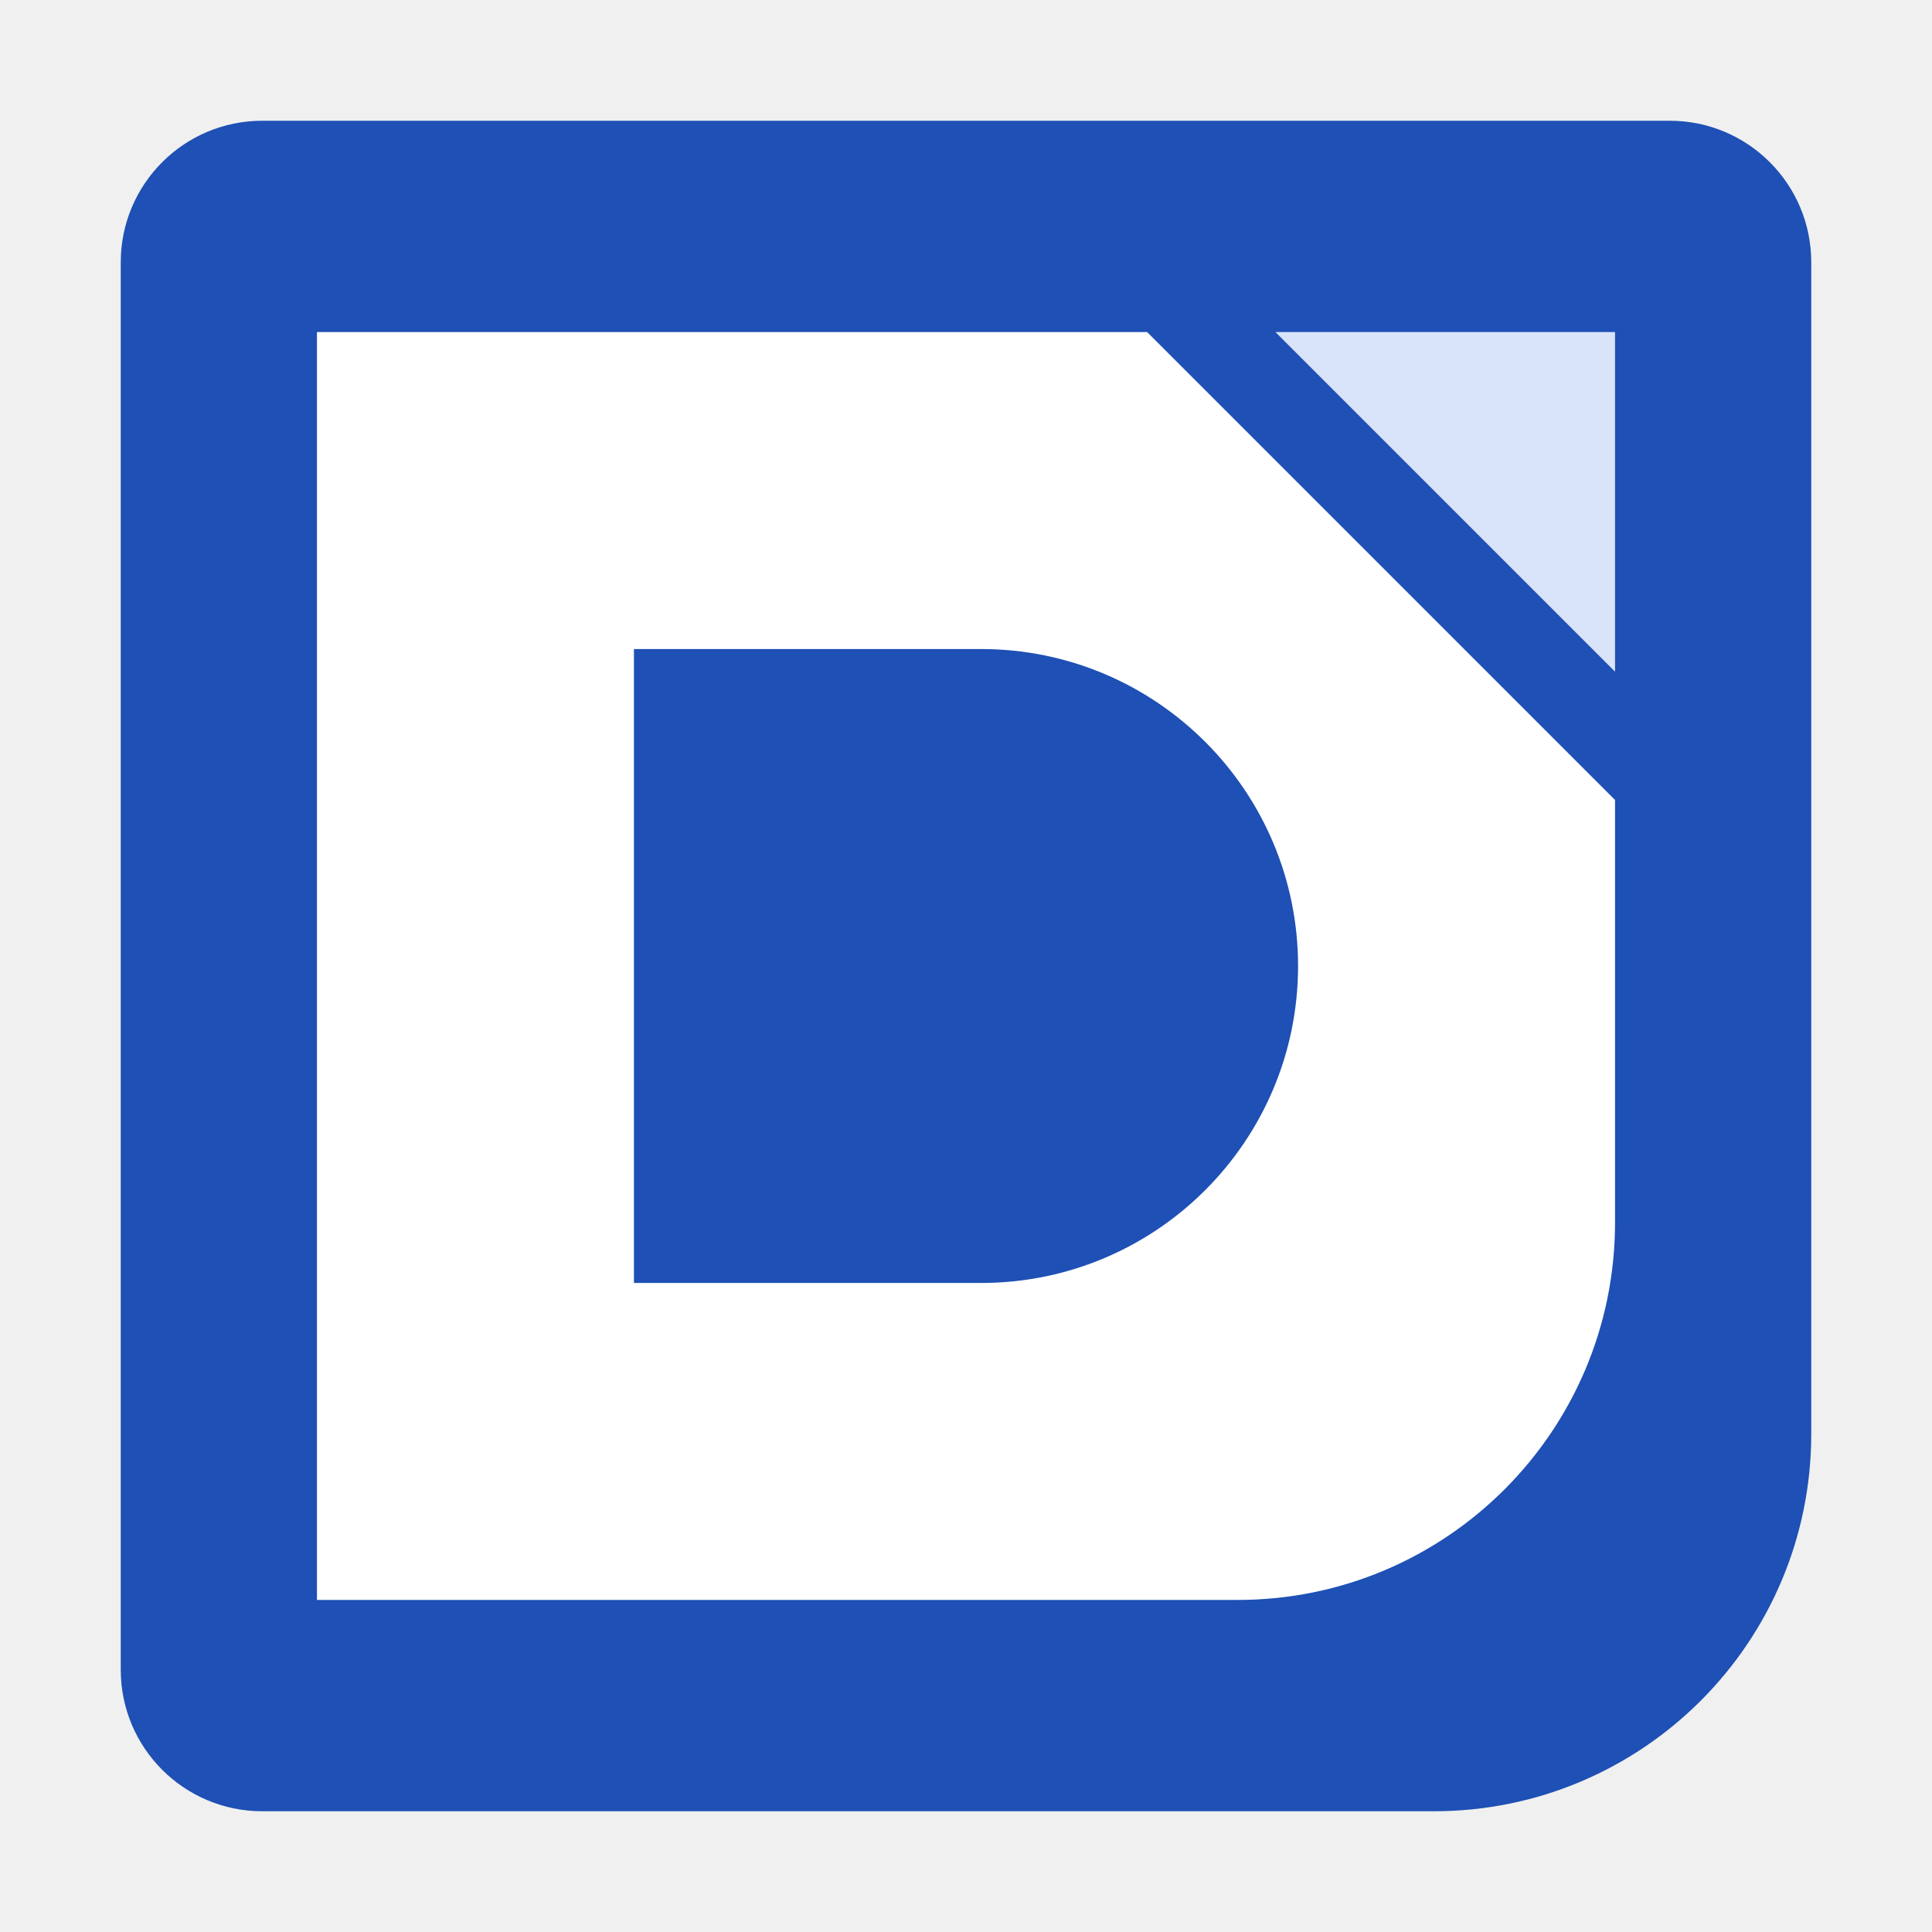
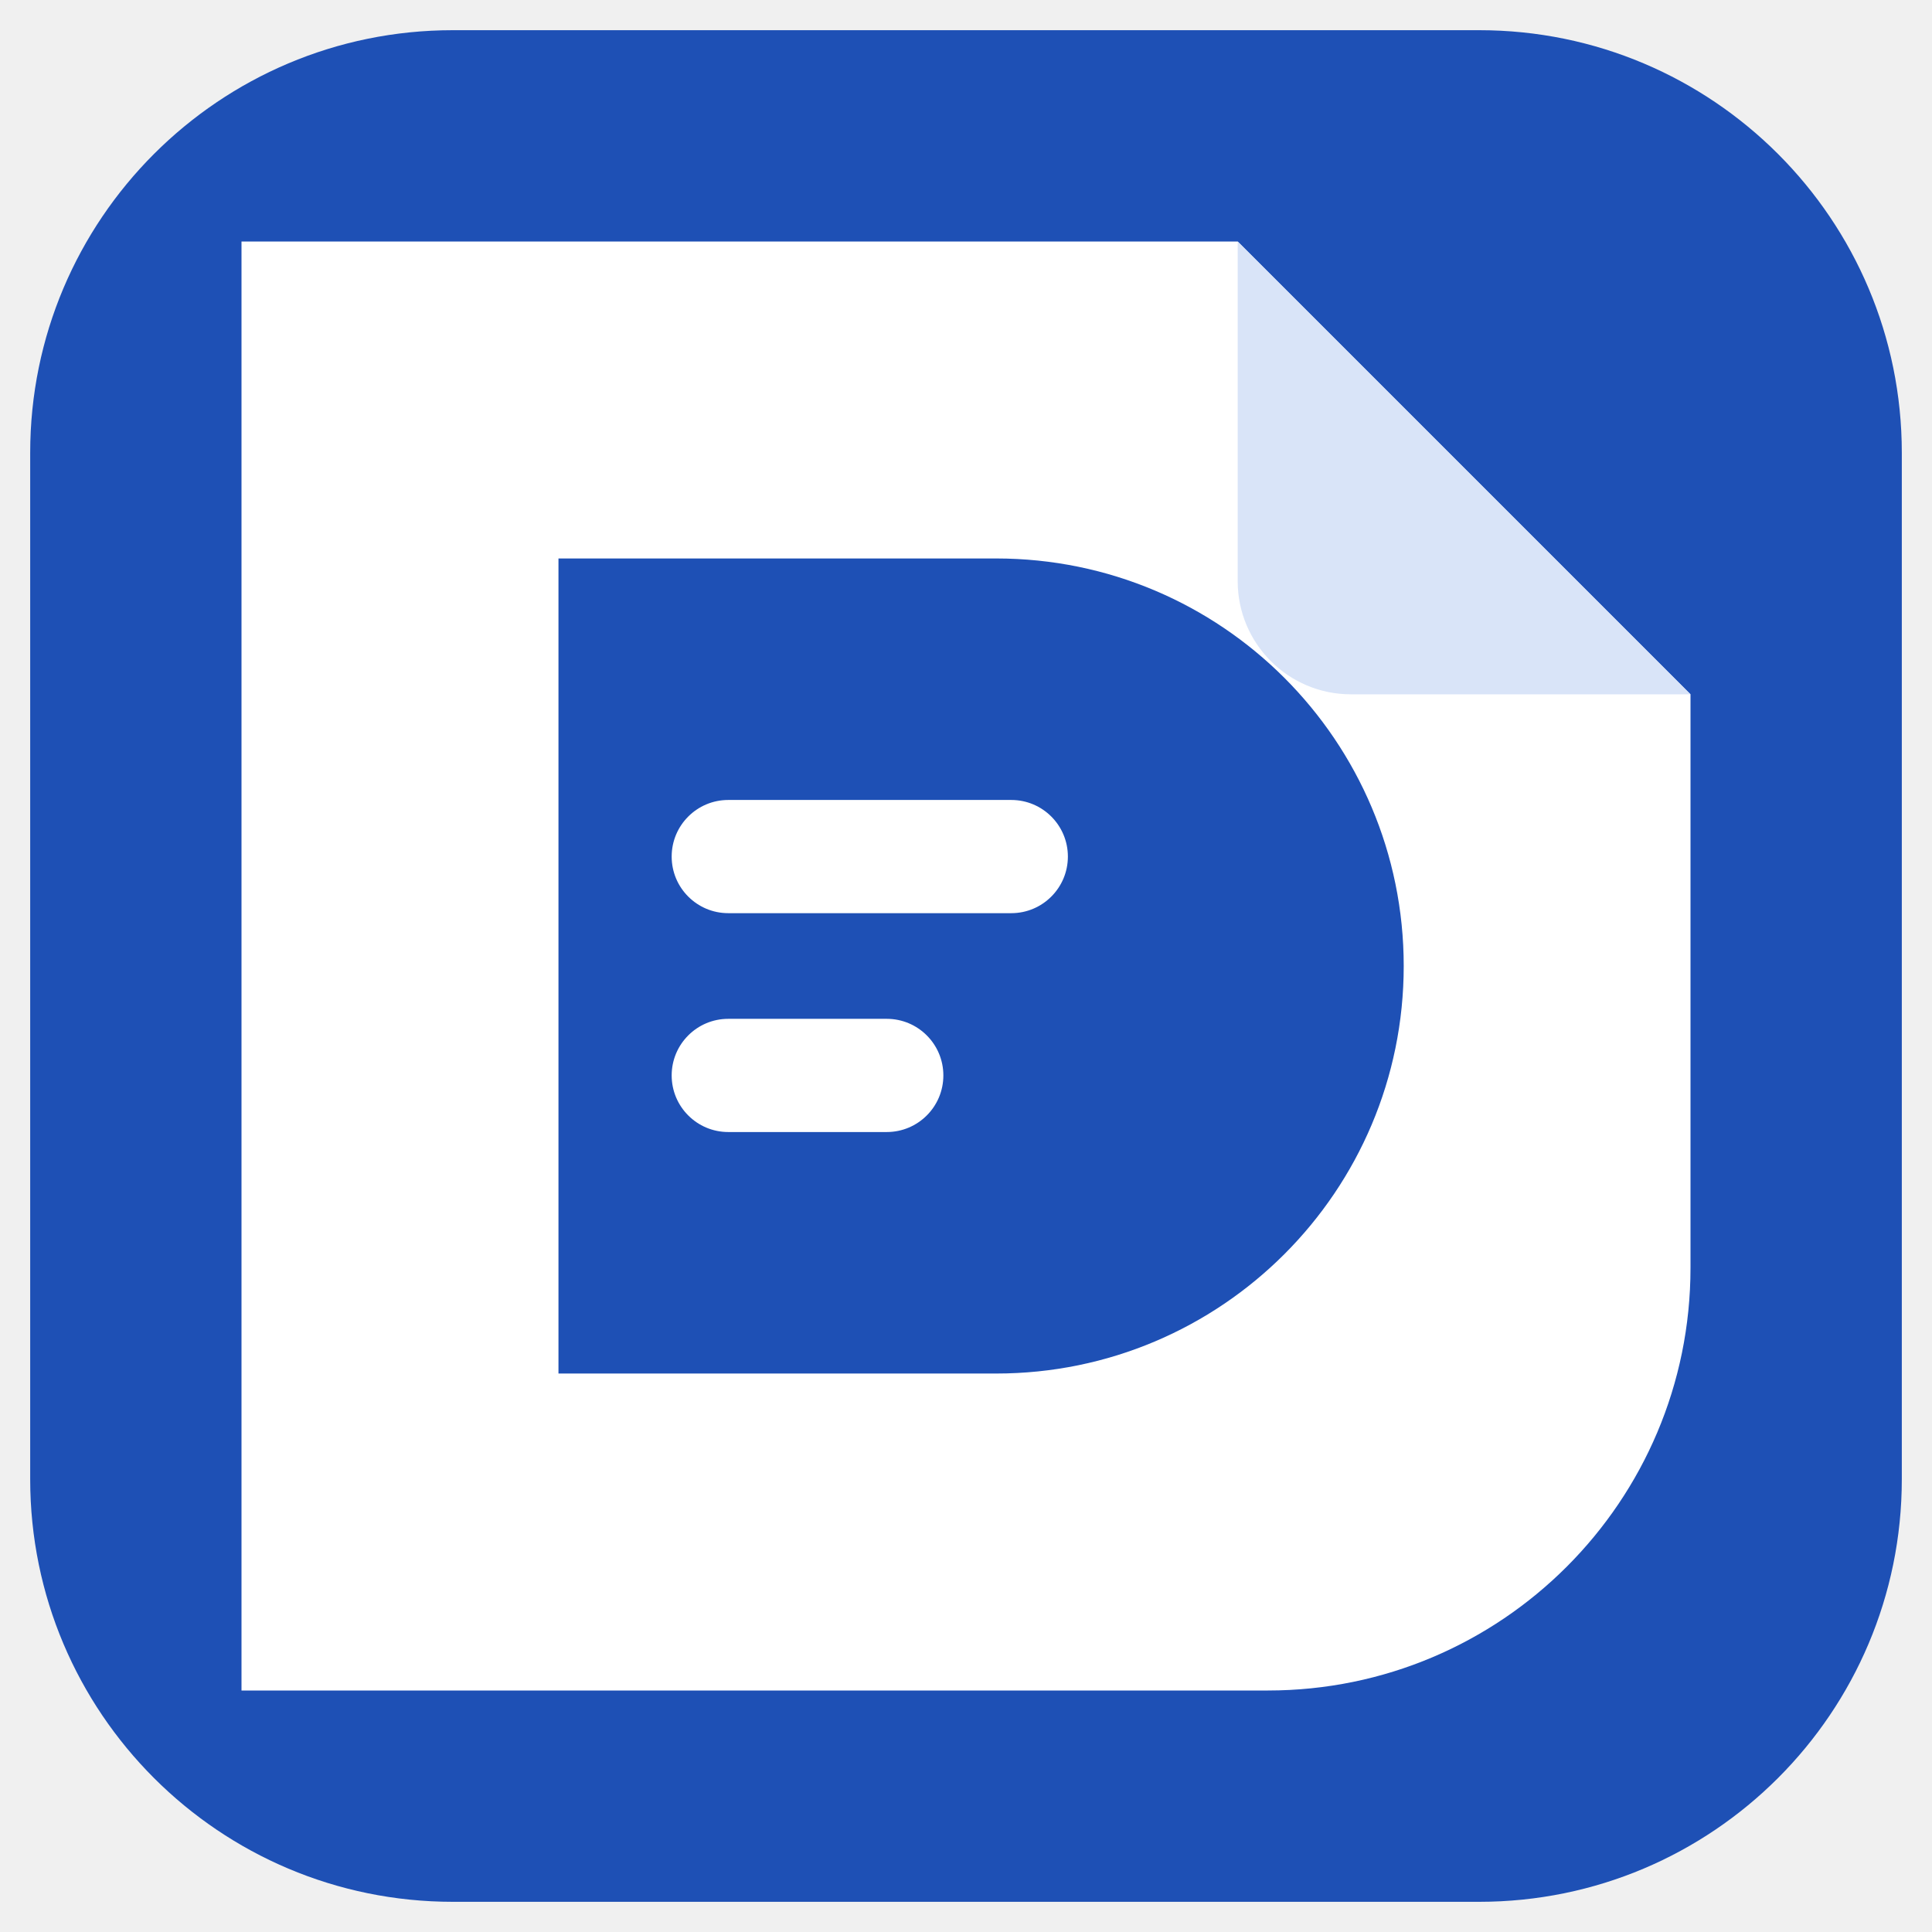
<svg xmlns="http://www.w3.org/2000/svg" viewBox="0 0 1024 1024">
-   <path fill="#1E50B5" d="M139 64H885A75 75 0 0 1 960 139V760A200 200 0 0 1 760 960H139A75 75 0 0 1 64 885V139A75 75 0 0 1 139 64Z" />
-   <path fill="#fff" fill-rule="evenodd" d="M168 176H608L856 424V648A200 200 0 0 1 656 848H168ZM336 344H520A168 168 0 0 1 520 680H336Z" />
-   <path fill="#D9E4F8" d="M676 176H856V356Z" />
+   <rect x="16" y="16" width="992" height="992" rx="224" fill="#1E50B5" />
+   <path fill="#fff" fill-rule="evenodd" d="M128 128H656L896 368V672A224 224 0 0 1 672 896H128ZM296 296H528A216 216 0 0 1 528 728H296Z" />
+   <path fill="#D9E4F8" d="M656 128L896 368H716A60 60 0 0 1 656 308Z" />
+   <rect x="356" y="424" width="210" height="60" rx="30" fill="#fff" />
+   <rect x="356" y="540" width="144" height="60" rx="30" fill="#fff" />
</svg>
